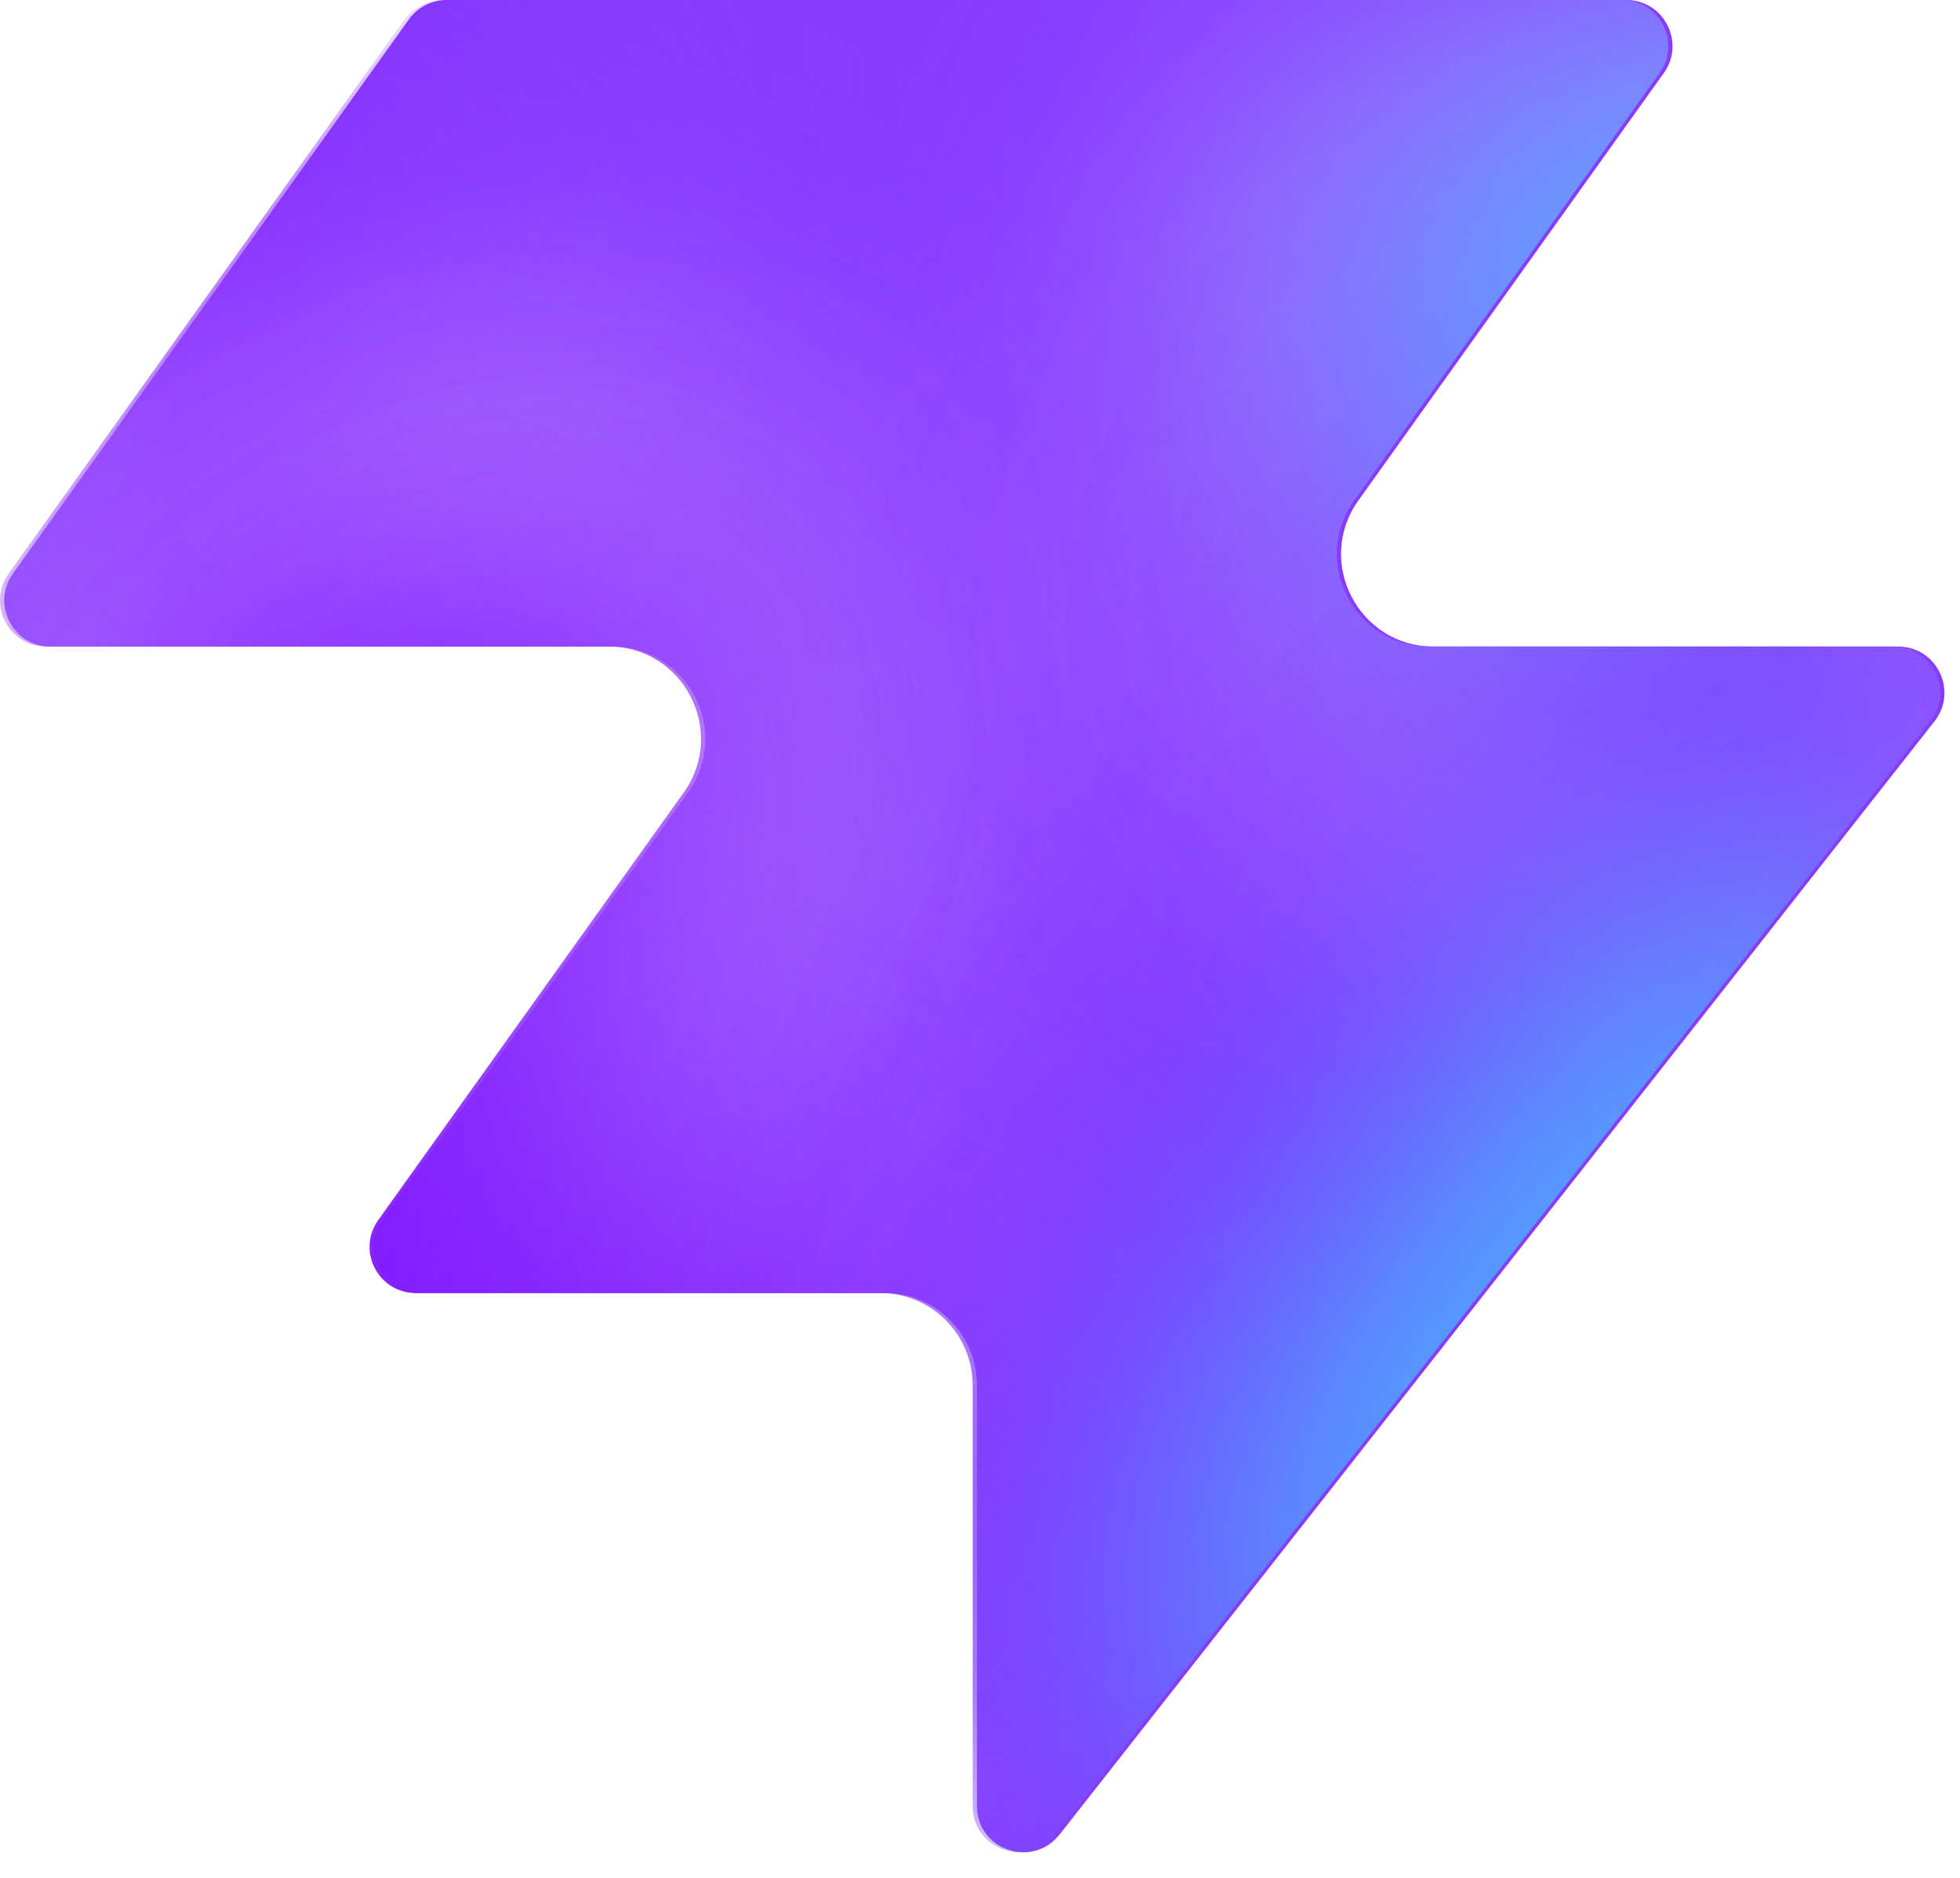
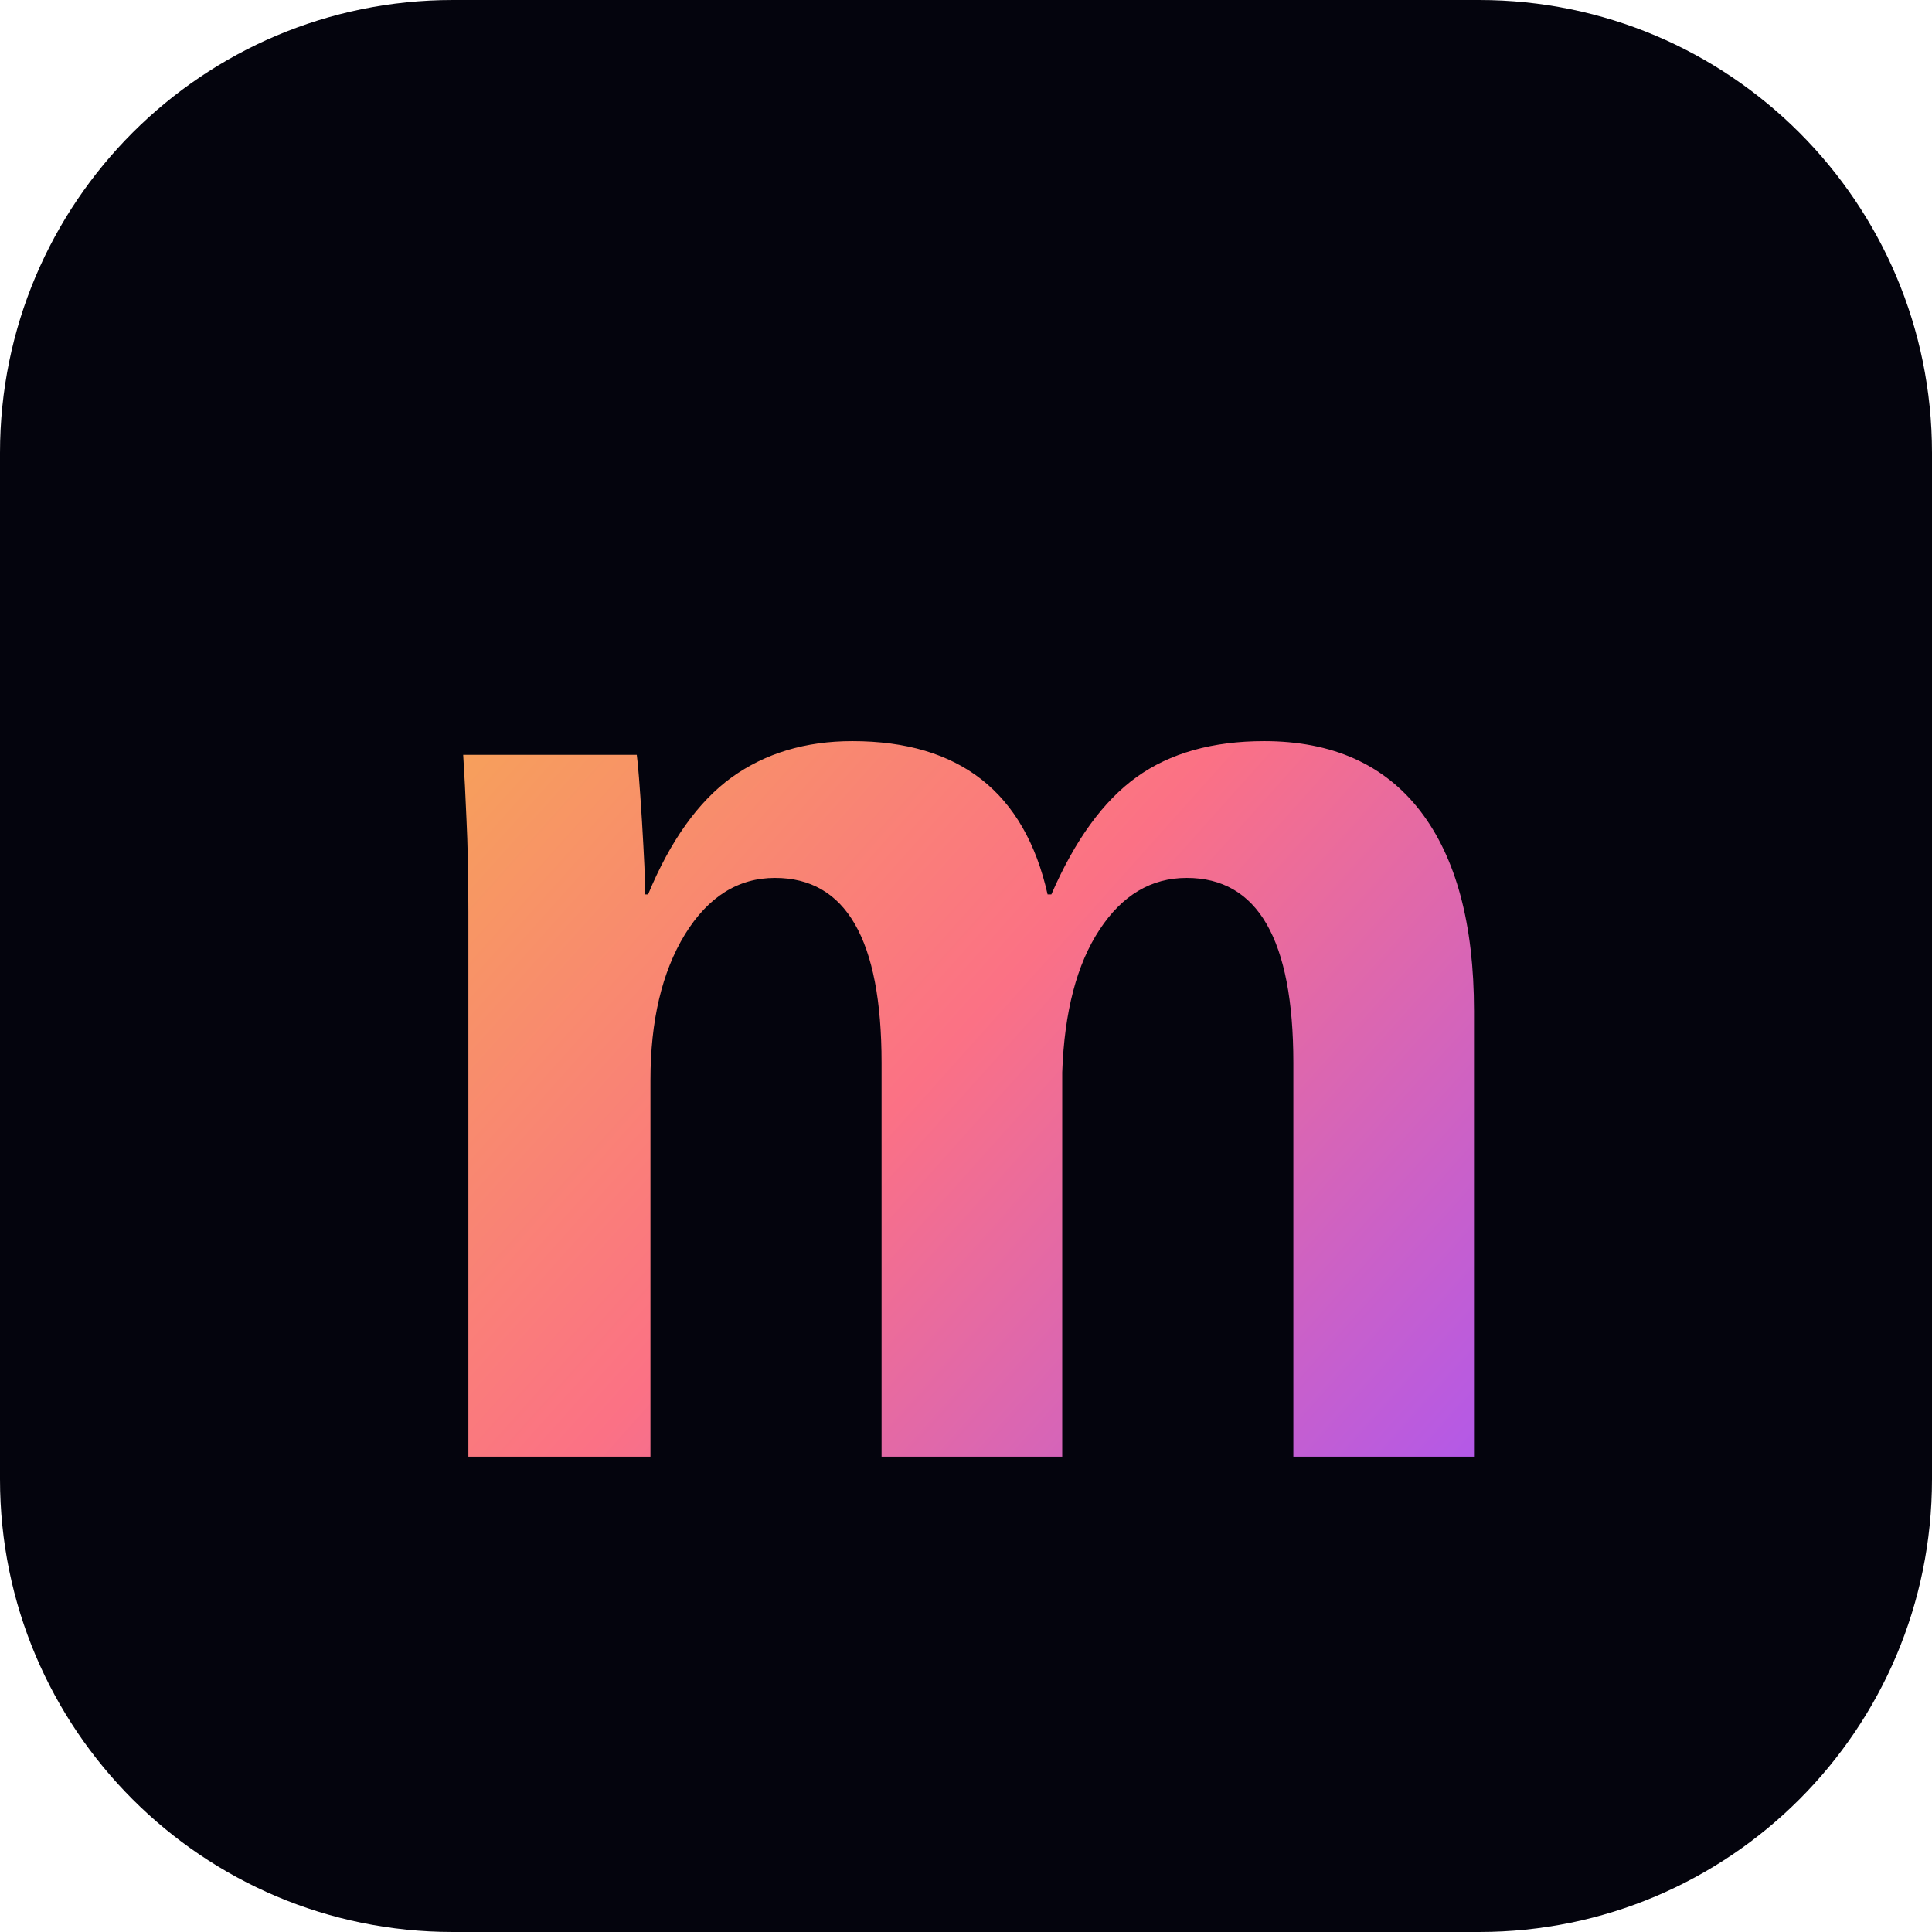
- <svg xmlns="http://www.w3.org/2000/svg" width="48" height="46" fill="none" viewBox="0 0 48 46">
-   <path fill="#863bff" d="M25.946 44.938c-.664.845-2.021.375-2.021-.698V33.937a2.26 2.26 0 0 0-2.262-2.262H10.287c-.92 0-1.456-1.04-.92-1.788l7.48-10.471c1.07-1.497 0-3.578-1.842-3.578H1.237c-.92 0-1.456-1.04-.92-1.788L10.013.474c.214-.297.556-.474.92-.474h28.894c.92 0 1.456 1.04.92 1.788l-7.48 10.471c-1.07 1.498 0 3.579 1.842 3.579h11.377c.943 0 1.473 1.088.89 1.83L25.947 44.94z" style="fill:#863bff;fill:color(display-p3 .525 .23 1);fill-opacity:1" />
-   <mask id="a" width="48" height="46" x="0" y="0" maskUnits="userSpaceOnUse" style="mask-type:alpha">
-     <path fill="#000" d="M25.842 44.938c-.664.844-2.021.375-2.021-.698V33.937a2.26 2.26 0 0 0-2.262-2.262H10.183c-.92 0-1.456-1.04-.92-1.788l7.48-10.471c1.07-1.498 0-3.579-1.842-3.579H1.133c-.92 0-1.456-1.04-.92-1.787L9.91.473c.214-.297.556-.474.92-.474h28.894c.92 0 1.456 1.04.92 1.788l-7.48 10.471c-1.07 1.498 0 3.578 1.842 3.578h11.377c.943 0 1.473 1.088.89 1.832L25.843 44.94z" style="fill:#000;fill-opacity:1" />
-   </mask>
-   <g mask="url(#a)">
-     <g filter="url(#b)">
-       <ellipse cx="5.508" cy="14.704" fill="#ede6ff" rx="5.508" ry="14.704" style="fill:#ede6ff;fill:color(display-p3 .927 .903 1);fill-opacity:1" transform="matrix(.00324 1 1 -.00324 -4.47 31.516)" />
-     </g>
-     <g filter="url(#c)">
-       <ellipse cx="10.399" cy="29.851" fill="#ede6ff" rx="10.399" ry="29.851" style="fill:#ede6ff;fill:color(display-p3 .927 .903 1);fill-opacity:1" transform="matrix(.00324 1 1 -.00324 -39.328 7.883)" />
-     </g>
-     <g filter="url(#d)">
-       <ellipse cx="5.508" cy="30.487" fill="#7e14ff" rx="5.508" ry="30.487" style="fill:#7e14ff;fill:color(display-p3 .492 .077 1);fill-opacity:1" transform="rotate(89.814 -25.913 -14.639)scale(1 -1)" />
-     </g>
-     <g filter="url(#e)">
-       <ellipse cx="5.508" cy="30.599" fill="#7e14ff" rx="5.508" ry="30.599" style="fill:#7e14ff;fill:color(display-p3 .492 .077 1);fill-opacity:1" transform="rotate(89.814 -32.644 -3.334)scale(1 -1)" />
-     </g>
-     <g filter="url(#f)">
-       <ellipse cx="5.508" cy="30.599" fill="#7e14ff" rx="5.508" ry="30.599" style="fill:#7e14ff;fill:color(display-p3 .492 .077 1);fill-opacity:1" transform="matrix(.00324 1 1 -.00324 -34.34 30.47)" />
-     </g>
-     <g filter="url(#g)">
-       <ellipse cx="14.072" cy="22.078" fill="#ede6ff" rx="14.072" ry="22.078" style="fill:#ede6ff;fill:color(display-p3 .927 .903 1);fill-opacity:1" transform="rotate(93.35 24.506 48.493)scale(-1 1)" />
-     </g>
-     <g filter="url(#h)">
-       <ellipse cx="3.47" cy="21.501" fill="#7e14ff" rx="3.47" ry="21.501" style="fill:#7e14ff;fill:color(display-p3 .492 .077 1);fill-opacity:1" transform="rotate(89.009 28.708 47.59)scale(-1 1)" />
-     </g>
-     <g filter="url(#i)">
-       <ellipse cx="3.47" cy="21.501" fill="#7e14ff" rx="3.47" ry="21.501" style="fill:#7e14ff;fill:color(display-p3 .492 .077 1);fill-opacity:1" transform="rotate(89.009 28.708 47.59)scale(-1 1)" />
-     </g>
-     <g filter="url(#j)">
-       <ellipse cx=".387" cy="8.972" fill="#7e14ff" rx="4.407" ry="29.108" style="fill:#7e14ff;fill:color(display-p3 .492 .077 1);fill-opacity:1" transform="rotate(39.51 .387 8.972)" />
-     </g>
-     <g filter="url(#k)">
-       <ellipse cx="47.523" cy="-6.092" fill="#7e14ff" rx="4.407" ry="29.108" style="fill:#7e14ff;fill:color(display-p3 .492 .077 1);fill-opacity:1" transform="rotate(37.892 47.523 -6.092)" />
-     </g>
-     <g filter="url(#l)">
-       <ellipse cx="41.412" cy="6.333" fill="#47bfff" rx="5.971" ry="9.665" style="fill:#47bfff;fill:color(display-p3 .28 .748 1);fill-opacity:1" transform="rotate(37.892 41.412 6.333)" />
-     </g>
-     <g filter="url(#m)">
-       <ellipse cx="-1.879" cy="38.332" fill="#7e14ff" rx="4.407" ry="29.108" style="fill:#7e14ff;fill:color(display-p3 .492 .077 1);fill-opacity:1" transform="rotate(37.892 -1.88 38.332)" />
-     </g>
-     <g filter="url(#n)">
-       <ellipse cx="-1.879" cy="38.332" fill="#7e14ff" rx="4.407" ry="29.108" style="fill:#7e14ff;fill:color(display-p3 .492 .077 1);fill-opacity:1" transform="rotate(37.892 -1.88 38.332)" />
-     </g>
-     <g filter="url(#o)">
-       <ellipse cx="35.651" cy="29.907" fill="#7e14ff" rx="4.407" ry="29.108" style="fill:#7e14ff;fill:color(display-p3 .492 .077 1);fill-opacity:1" transform="rotate(37.892 35.651 29.907)" />
-     </g>
-     <g filter="url(#p)">
-       <ellipse cx="38.418" cy="32.4" fill="#47bfff" rx="5.971" ry="15.297" style="fill:#47bfff;fill:color(display-p3 .28 .748 1);fill-opacity:1" transform="rotate(37.892 38.418 32.4)" />
-     </g>
-   </g>
+ <svg xmlns="http://www.w3.org/2000/svg" viewBox="0 0 64 64">
  <defs>
-     <filter id="b" width="60.045" height="41.654" x="-19.77" y="16.149" color-interpolation-filters="sRGB" filterUnits="userSpaceOnUse">
-       <feFlood flood-opacity="0" result="BackgroundImageFix" />
-       <feBlend in="SourceGraphic" in2="BackgroundImageFix" result="shape" />
-       <feGaussianBlur result="effect1_foregroundBlur_2002_17158" stdDeviation="7.659" />
-     </filter>
-     <filter id="c" width="90.34" height="51.437" x="-54.613" y="-7.533" color-interpolation-filters="sRGB" filterUnits="userSpaceOnUse">
-       <feFlood flood-opacity="0" result="BackgroundImageFix" />
-       <feBlend in="SourceGraphic" in2="BackgroundImageFix" result="shape" />
-       <feGaussianBlur result="effect1_foregroundBlur_2002_17158" stdDeviation="7.659" />
-     </filter>
-     <filter id="d" width="79.355" height="29.4" x="-49.64" y="2.03" color-interpolation-filters="sRGB" filterUnits="userSpaceOnUse">
-       <feFlood flood-opacity="0" result="BackgroundImageFix" />
-       <feBlend in="SourceGraphic" in2="BackgroundImageFix" result="shape" />
-       <feGaussianBlur result="effect1_foregroundBlur_2002_17158" stdDeviation="4.596" />
-     </filter>
-     <filter id="e" width="79.579" height="29.4" x="-45.045" y="20.029" color-interpolation-filters="sRGB" filterUnits="userSpaceOnUse">
-       <feFlood flood-opacity="0" result="BackgroundImageFix" />
-       <feBlend in="SourceGraphic" in2="BackgroundImageFix" result="shape" />
-       <feGaussianBlur result="effect1_foregroundBlur_2002_17158" stdDeviation="4.596" />
-     </filter>
-     <filter id="f" width="79.579" height="29.4" x="-43.513" y="21.178" color-interpolation-filters="sRGB" filterUnits="userSpaceOnUse">
-       <feFlood flood-opacity="0" result="BackgroundImageFix" />
-       <feBlend in="SourceGraphic" in2="BackgroundImageFix" result="shape" />
-       <feGaussianBlur result="effect1_foregroundBlur_2002_17158" stdDeviation="4.596" />
-     </filter>
-     <filter id="g" width="74.749" height="58.852" x="15.756" y="-17.901" color-interpolation-filters="sRGB" filterUnits="userSpaceOnUse">
-       <feFlood flood-opacity="0" result="BackgroundImageFix" />
-       <feBlend in="SourceGraphic" in2="BackgroundImageFix" result="shape" />
-       <feGaussianBlur result="effect1_foregroundBlur_2002_17158" stdDeviation="7.659" />
-     </filter>
-     <filter id="h" width="61.377" height="25.362" x="23.548" y="2.284" color-interpolation-filters="sRGB" filterUnits="userSpaceOnUse">
-       <feFlood flood-opacity="0" result="BackgroundImageFix" />
-       <feBlend in="SourceGraphic" in2="BackgroundImageFix" result="shape" />
-       <feGaussianBlur result="effect1_foregroundBlur_2002_17158" stdDeviation="4.596" />
-     </filter>
-     <filter id="i" width="61.377" height="25.362" x="23.548" y="2.284" color-interpolation-filters="sRGB" filterUnits="userSpaceOnUse">
-       <feFlood flood-opacity="0" result="BackgroundImageFix" />
-       <feBlend in="SourceGraphic" in2="BackgroundImageFix" result="shape" />
-       <feGaussianBlur result="effect1_foregroundBlur_2002_17158" stdDeviation="4.596" />
-     </filter>
-     <filter id="j" width="56.045" height="63.649" x="-27.636" y="-22.853" color-interpolation-filters="sRGB" filterUnits="userSpaceOnUse">
-       <feFlood flood-opacity="0" result="BackgroundImageFix" />
-       <feBlend in="SourceGraphic" in2="BackgroundImageFix" result="shape" />
-       <feGaussianBlur result="effect1_foregroundBlur_2002_17158" stdDeviation="4.596" />
-     </filter>
-     <filter id="k" width="54.814" height="64.646" x="20.116" y="-38.415" color-interpolation-filters="sRGB" filterUnits="userSpaceOnUse">
-       <feFlood flood-opacity="0" result="BackgroundImageFix" />
-       <feBlend in="SourceGraphic" in2="BackgroundImageFix" result="shape" />
-       <feGaussianBlur result="effect1_foregroundBlur_2002_17158" stdDeviation="4.596" />
-     </filter>
-     <filter id="l" width="33.541" height="35.313" x="24.641" y="-11.323" color-interpolation-filters="sRGB" filterUnits="userSpaceOnUse">
-       <feFlood flood-opacity="0" result="BackgroundImageFix" />
-       <feBlend in="SourceGraphic" in2="BackgroundImageFix" result="shape" />
-       <feGaussianBlur result="effect1_foregroundBlur_2002_17158" stdDeviation="4.596" />
-     </filter>
-     <filter id="m" width="54.814" height="64.646" x="-29.286" y="6.009" color-interpolation-filters="sRGB" filterUnits="userSpaceOnUse">
-       <feFlood flood-opacity="0" result="BackgroundImageFix" />
-       <feBlend in="SourceGraphic" in2="BackgroundImageFix" result="shape" />
-       <feGaussianBlur result="effect1_foregroundBlur_2002_17158" stdDeviation="4.596" />
-     </filter>
-     <filter id="n" width="54.814" height="64.646" x="-29.286" y="6.009" color-interpolation-filters="sRGB" filterUnits="userSpaceOnUse">
-       <feFlood flood-opacity="0" result="BackgroundImageFix" />
-       <feBlend in="SourceGraphic" in2="BackgroundImageFix" result="shape" />
-       <feGaussianBlur result="effect1_foregroundBlur_2002_17158" stdDeviation="4.596" />
-     </filter>
-     <filter id="o" width="54.814" height="64.646" x="8.244" y="-2.416" color-interpolation-filters="sRGB" filterUnits="userSpaceOnUse">
-       <feFlood flood-opacity="0" result="BackgroundImageFix" />
-       <feBlend in="SourceGraphic" in2="BackgroundImageFix" result="shape" />
-       <feGaussianBlur result="effect1_foregroundBlur_2002_17158" stdDeviation="4.596" />
-     </filter>
-     <filter id="p" width="39.409" height="43.623" x="18.713" y="10.588" color-interpolation-filters="sRGB" filterUnits="userSpaceOnUse">
-       <feFlood flood-opacity="0" result="BackgroundImageFix" />
-       <feBlend in="SourceGraphic" in2="BackgroundImageFix" result="shape" />
-       <feGaussianBlur result="effect1_foregroundBlur_2002_17158" stdDeviation="4.596" />
-     </filter>
+     <linearGradient id="m" x1="14" y1="16" x2="52" y2="50" gradientUnits="userSpaceOnUse">
+       <stop stop-color="#f5b14c" />
+       <stop offset=".5" stop-color="#fb7185" />
+       <stop offset="1" stop-color="#a855f7" />
+     </linearGradient>
  </defs>
+   <rect width="64" height="64" rx="15" fill="#04040d" />
+   <text x="32" y="33" text-anchor="middle" dominant-baseline="central" font-family="'Space Grotesk', 'Arial Black', Arial, sans-serif" font-weight="700" font-size="44" fill="url(#m)">m</text>
</svg>
